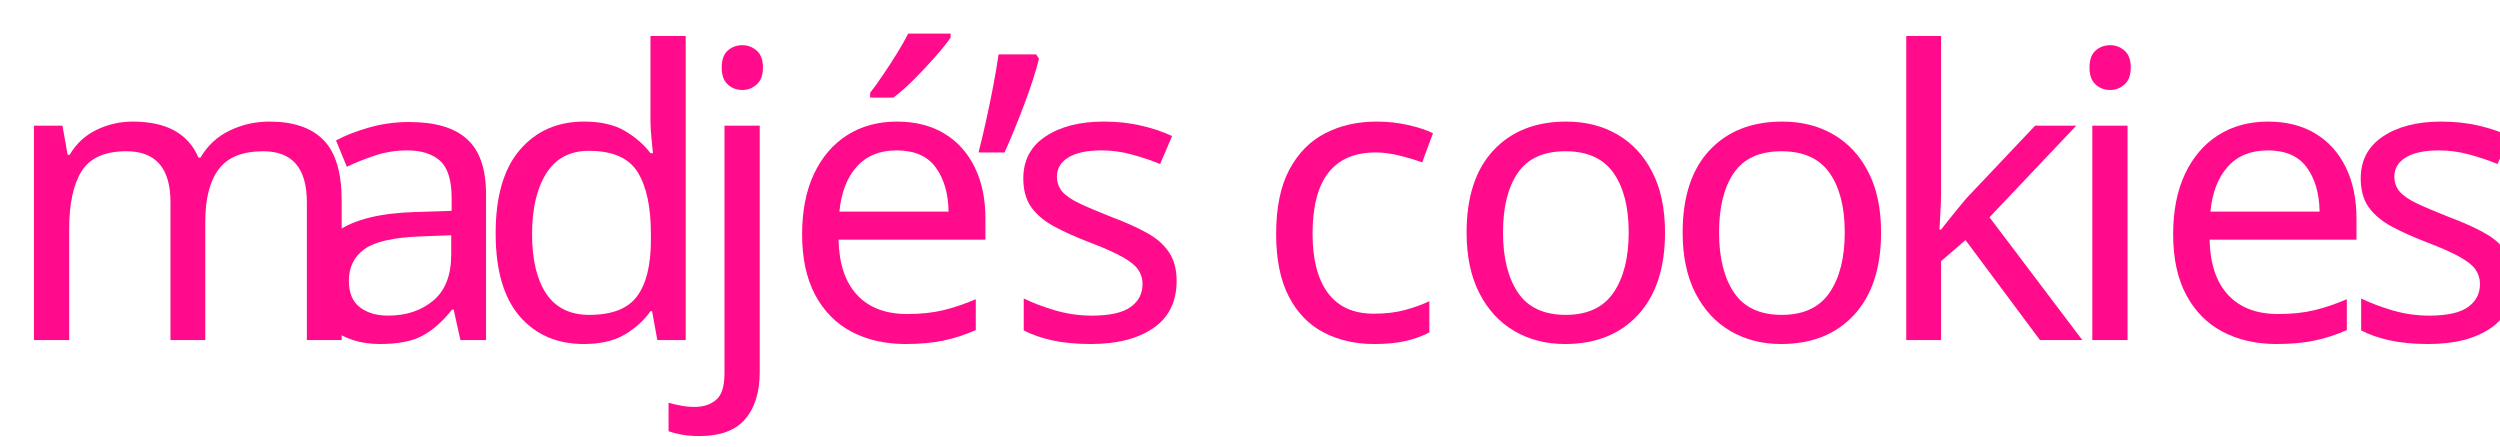
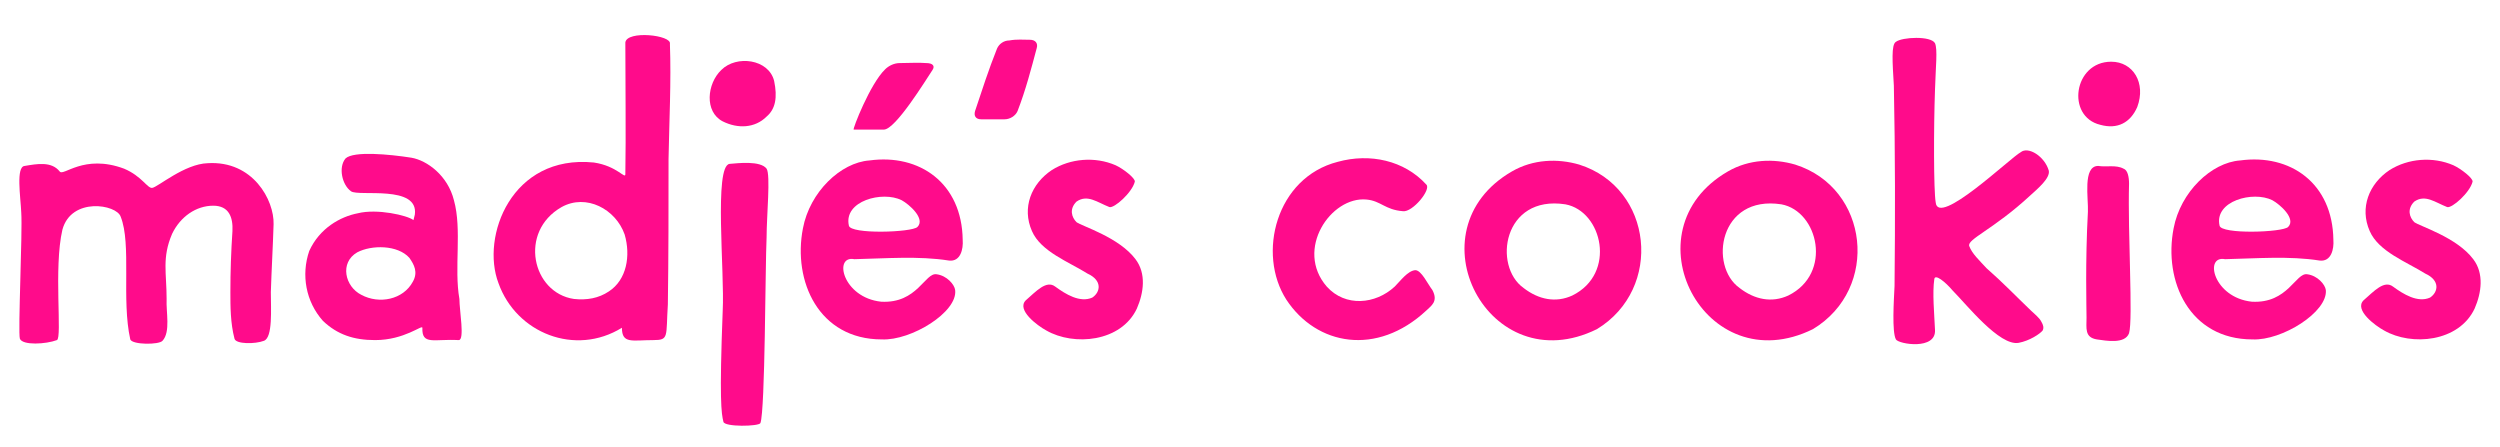
- <svg xmlns="http://www.w3.org/2000/svg" viewBox="0 0 364.58 65.05">
-   <g id="Layer_2" data-name="Layer 2">
-     <g id="Layer_6" data-name="Layer 6">
-       <text transform="translate(0 49.59)" style="font-size:58.343px;fill:#ff0b8b;font-family:Tipique-Regular, Tipique">m<tspan x="42.88" y="0" style="letter-spacing:-0.019em">a</tspan>
-         <tspan x="69.08" y="0" style="letter-spacing:0em">d</tspan>
-         <tspan x="100.7" y="0" style="letter-spacing:-0.039em">j</tspan>
-         <tspan x="113.77" y="0" style="letter-spacing:-0.021em">é</tspan>
-         <tspan x="142" y="0" style="letter-spacing:-0.042em">’</tspan>
-         <tspan x="146.26" y="0">s </tspan>
-         <tspan x="182.9" y="0" style="letter-spacing:-0.027em">c</tspan>
-         <tspan x="210.67" y="0" style="letter-spacing:-0.001em">o</tspan>
-         <tspan x="242.18" y="0" style="letter-spacing:-0.012em">o</tspan>
-         <tspan x="273.04" y="0" style="letter-spacing:-0.026em">k</tspan>
-         <tspan x="300.17" y="0" style="letter-spacing:-0.022em">i</tspan>
-         <tspan x="313.71" y="0" style="letter-spacing:-0.032em">e</tspan>
-         <tspan x="341.3" y="0">s</tspan>
-       </text>
+ <svg xmlns="http://www.w3.org/2000/svg" version="1.1" id="Layer_1" x="0px" y="0px" viewBox="0 0 364.6 65.1" style="enable-background:new 0 0 364.6 65.1;" xml:space="preserve">
+   <style type="text/css">
+ 	.st0{enable-background:new    ;}
+ 	.st1{fill:#FF0B8B;}
+ </style>
+   <g>
+     <g id="Layer_6">
+       <g class="st0">
+         <path class="st1" d="M8.7,25c0.5,0.8,3.5-2.6,9.4-0.4c2.6,1.1,3.4,2.9,4.1,2.8c0.8-0.1,4.7-3.5,8.1-3.6c6.6-0.4,9.7,5.4,9.6,8.9     c-0.1,3.3-0.3,6.7-0.4,9.9c0,2.5,0.3,6.6-1,7.1c-1.3,0.5-4.1,0.5-4.3-0.3c-0.6-2.3-0.6-4.7-0.6-6.8c0-3,0.1-5.9,0.3-8.9     c0.1-2-0.5-3.7-2.8-3.7c-2.5,0-4.8,1.6-6,4.1c-1.5,3.5-0.8,5.7-0.8,9.5c-0.1,1.9,0.6,4.8-0.6,6.1c-0.5,0.6-4.4,0.6-4.7-0.2     c-1.3-5.8,0.2-13.9-1.4-17.9c-0.6-1.8-7.2-2.9-8.5,1.9c-1.3,5.6,0,15.8-0.8,16.1c-1.6,0.6-5,0.8-5.4-0.2     c-0.3-0.9,0.4-15.6,0.2-18.4c-0.1-2.3-0.8-6.7,0.5-6.8C5.4,23.9,7.5,23.5,8.7,25z" />
+       </g>
+       <g class="st0">
+         <path class="st1" d="M67,43.6c0,1.7,0.8,6-0.1,6c-3.6-0.2-5.4,0.8-5.3-1.8c0-0.5-2.6,1.8-6.9,1.8c-3.1,0-5.5-0.8-7.6-2.8     c-2.5-2.8-3.2-6.7-2-10.2c1.5-3.3,4.5-5,7.1-5.5c2.8-0.7,7.2,0.3,8.1,1l0.2-0.8c0.6-4.4-8.2-2.6-9.3-3.4     c-1.3-0.9-1.9-3.5-0.8-4.8c1.2-1.1,6.4-0.6,9.6-0.1c2.3,0.4,5.3,2.6,6.2,6.2C67.4,33.5,66.2,39.1,67,43.6z M59.7,37.6     c-1.7-1.9-5.5-1.9-7.6-0.8c-2.6,1.5-1.8,5,0.6,6.2c2.6,1.4,6.1,0.7,7.5-1.9C61,39.7,60.4,38.6,59.7,37.6z" />
+       </g>
+       <g class="st0">
+         <path class="st1" d="M97.4,44.4c-0.3,4.7,0.2,5.2-2.1,5.2c-3.1,0-4.6,0.6-4.6-1.8c-6.8,4.2-15.4,0.8-18-6.5     c-2.6-6.8,1.9-18.8,13.9-17.6c3.4,0.5,4.6,2.5,4.6,1.7c0.1-5.7,0-13.5,0-19.2c0.2-1.8,6.8-1.1,6.5,0.2c0.2,5.5-0.1,11.3-0.2,16.8     C97.5,30.2,97.5,37.5,97.4,44.4z M91.1,34.2c-1.3-3.7-5.6-6-9.2-4c-6.3,3.6-4.3,12.5,1.8,13.4c1.9,0.2,3.6-0.1,5.1-1.1     C91.4,40.8,92,37.3,91.1,34.2z" />
+       </g>
+       <g class="st0">
+         <path class="st1" d="M111.8,17c-1.7,1.7-4.2,1.8-6.4,0.7c-2.7-1.4-2.3-5.5-0.2-7.5c2.2-2.2,6.9-1.6,7.7,1.6     C113.4,14.2,113.1,15.9,111.8,17z M111.8,24.6c0.6,0.9,0,6.9,0,10c-0.2,4.1-0.2,25.2-0.9,27.1c-0.2,0.5-5.3,0.6-5.4-0.2     c-0.3-1.2-0.6-3.2-0.1-16.2c0.3-5.6-1.3-21.1,1-21.4C107.6,23.8,110.9,23.4,111.8,24.6z" />
+       </g>
+       <g class="st0">
+         <path class="st1" d="M128.5,44c5.3,0.3,6.4-4.3,8.1-4c1.5,0.2,2.6,1.5,2.7,2.3c0.4,3.2-6.4,7.4-10.7,7.2c-9.2,0-13-8.5-11.5-16.2     c1-5.3,5.5-9.6,9.7-9.9c7.3-1,13.5,3.3,13.6,11.6c0.1,1.3-0.3,3.2-2,3c-4.4-0.7-9.3-0.3-13.8-0.2C121.5,37.2,122.9,43.4,128.5,44     z M123.8,32.9c0.2,1.3,9.2,1,10,0.2c1.2-1.2-1.2-3.3-2.3-3.9C128.7,27.8,123,29.3,123.8,32.9z M128.9,18.9c-1.2,0-3.1,0-4.4,0     c-0.2,0,2.4-6.7,4.6-8.8c0.5-0.5,1.3-0.9,2.1-0.9c1.2,0,2.8-0.1,3.9,0c0.9,0,1.3,0.4,0.9,1C135,11.7,130.6,18.9,128.9,18.9z" />
+       </g>
+       <g class="st0">
+         <path class="st1" d="M150.2,5.8c0.8,0,1.2,0.5,1,1.2c-0.8,3-1.6,6.1-2.8,9.2c-0.3,0.7-1.1,1.2-1.9,1.2h-3.4     c-0.8,0-1.1-0.5-0.9-1.2c1-3,2-6.1,3.2-9.1c0.3-0.7,1-1.2,1.8-1.2C148.3,5.7,149.2,5.8,150.2,5.8z" />
+       </g>
+       <g class="st0">
+         <path class="st1" d="M165.5,26.5c-0.4,1.6-3,3.9-3.7,3.7c-1.8-0.7-3.2-1.9-4.8-0.8c-1.1,1.1-0.7,2.3,0,3c0.8,0.6,6.2,2.2,8.6,5.4     c1.6,2.1,1.2,4.9,0.2,7.2c-2.3,4.9-9.2,5.5-13.2,3.2c-1.3-0.7-4.4-3-3-4.4c1.5-1.3,3-3,4.3-2c1.5,1.1,3.6,2.4,5.4,1.6     c1.2-0.8,1.5-2.5-0.7-3.5c-2.7-1.7-6.8-3.2-8.1-6.2c-1.5-3.4-0.1-6.9,2.9-8.9c2.7-1.7,6.3-2,9.3-0.7     C163.8,24.6,165.6,26,165.5,26.5z" />
+       </g>
+       <g class="st0">
+         <path class="st1" d="M208,26.9c0.8,0.7-2,4.1-3.4,3.9c-2.6-0.2-3.2-1.5-5.3-1.7c-5.2-0.5-10.5,7.3-5.8,12.7c2.7,3,7.1,2.6,9.9,0     c0.9-0.9,1.9-2.3,3-2.4c0.9,0,1.8,2,2.5,2.9c0.9,1.7-0.2,2.3-0.9,3c-7.2,6.7-16,5.1-20.4-1.6c-4.3-6.7-1.5-17.8,7.5-20.1     C199.8,22.3,204.8,23.4,208,26.9z" />
+       </g>
+       <g class="st0">
+         <path class="st1" d="M232.9,48c-15.8,7.8-27.3-14.4-12.4-23c3.1-1.8,6.7-1.9,9.8-1C241.1,27.4,242.6,42.1,232.9,48z M228.3,29.8     c-9.1-1.4-10.6,9-6.1,12.2c2.2,1.7,4.7,2.2,7.1,1.1C235.8,39.9,233.7,30.8,228.3,29.8z" />
+       </g>
+       <g class="st0">
+         <path class="st1" d="M264.4,48c-15.8,7.8-27.3-14.4-12.4-23c3.1-1.8,6.7-1.9,9.8-1C272.6,27.4,274.2,42.1,264.4,48z M259.8,29.8     c-9.1-1.4-10.6,9-6.1,12.2c2.2,1.7,4.7,2.2,7.1,1.1C267.3,39.9,265.2,30.8,259.8,29.8z" />
+       </g>
+       <g class="st0">
+         <path class="st1" d="M282.2,6.3c0.4,0.9,0.1,3.4,0,6.8c-0.2,5.5-0.2,14.7,0.1,16.4c0.3,3.7,10.9-6.5,12.4-7.3     c1.1-0.9,3.5,0.6,4.1,2.7c0.2,1.1-1.6,2.6-2.7,3.6c-5.4,5-9.3,6.4-8.9,7.4c0.4,1.1,1.5,2.1,2.5,3.2c2.5,2.2,4.1,3.9,6.5,6.2     c0.4,0.4,1.2,1,1.5,1.6c0.3,0.5,0.4,0.9,0.2,1.3c-0.4,0.5-1.9,1.5-3.5,1.8c-2.8,0.5-7.6-5.6-9.6-7.6c-1.1-1.3-2.6-2.5-2.7-1.7     c-0.3,2,0,5.1,0.1,7.4c0.2,3-5.3,2.1-5.7,1.4c-0.6-1.1-0.3-5.7-0.2-7.8c0.1-9.9,0.1-19.3-0.1-29.2c-0.2-3.4-0.4-6,0.3-6.4     C277.4,5.4,281.6,5.2,282.2,6.3z" />
+       </g>
+       <g class="st0">
+         <path class="st1" d="M311.7,15.6c-1,2.3-2.9,3.3-5.4,2.6c-5-1.2-3.9-9.2,1.6-9.2C311.1,9,313,12.1,311.7,15.6z M309.7,24.6     c0.6,0.2,0.8,1.2,0.8,2.2c-0.2,7.2,0.6,19.8,0,21.8c-0.6,1.6-3.3,1.1-4.7,0.9c-1.8-0.3-1.5-1.6-1.5-3.2c0-1.4-0.2-8.1,0.2-15.4     c0.1-1.9-0.8-6.7,1.5-6.7C307.2,24.4,308.6,24,309.7,24.6z" />
+       </g>
+       <g class="st0">
+         <path class="st1" d="M328.4,44c5.3,0.3,6.4-4.3,8.1-4c1.5,0.2,2.6,1.5,2.7,2.3c0.3,3.2-6.4,7.4-10.7,7.2c-9.2,0-13-8.5-11.5-16.2     c1-5.3,5.5-9.6,9.7-9.9c7.3-1,13.5,3.3,13.6,11.6c0.1,1.3-0.3,3.2-2,3c-4.4-0.7-9.3-0.3-13.8-0.2C321.4,37.2,322.8,43.4,328.4,44     z M323.7,32.9c0.2,1.3,9.2,1,10,0.2c1.2-1.2-1.2-3.3-2.3-3.9C328.6,27.8,322.9,29.3,323.7,32.9z" />
+       </g>
+       <g class="st0">
+         <path class="st1" d="M360.6,26.5c-0.4,1.6-3,3.9-3.7,3.7c-1.8-0.7-3.2-1.9-4.8-0.8c-1.1,1.1-0.7,2.3,0,3c0.8,0.6,6.2,2.2,8.6,5.4     c1.6,2.1,1.2,4.9,0.2,7.2c-2.3,4.9-9.2,5.5-13.2,3.2c-1.3-0.7-4.4-3-3-4.4c1.5-1.3,3-3,4.3-2c1.5,1.1,3.6,2.4,5.4,1.6     c1.2-0.8,1.5-2.5-0.7-3.5c-2.7-1.7-6.8-3.2-8.1-6.2c-1.5-3.4-0.1-6.9,2.9-8.9c2.7-1.7,6.3-2,9.3-0.7     C358.9,24.6,360.7,26,360.6,26.5z" />
+       </g>
    </g>
  </g>
</svg>
